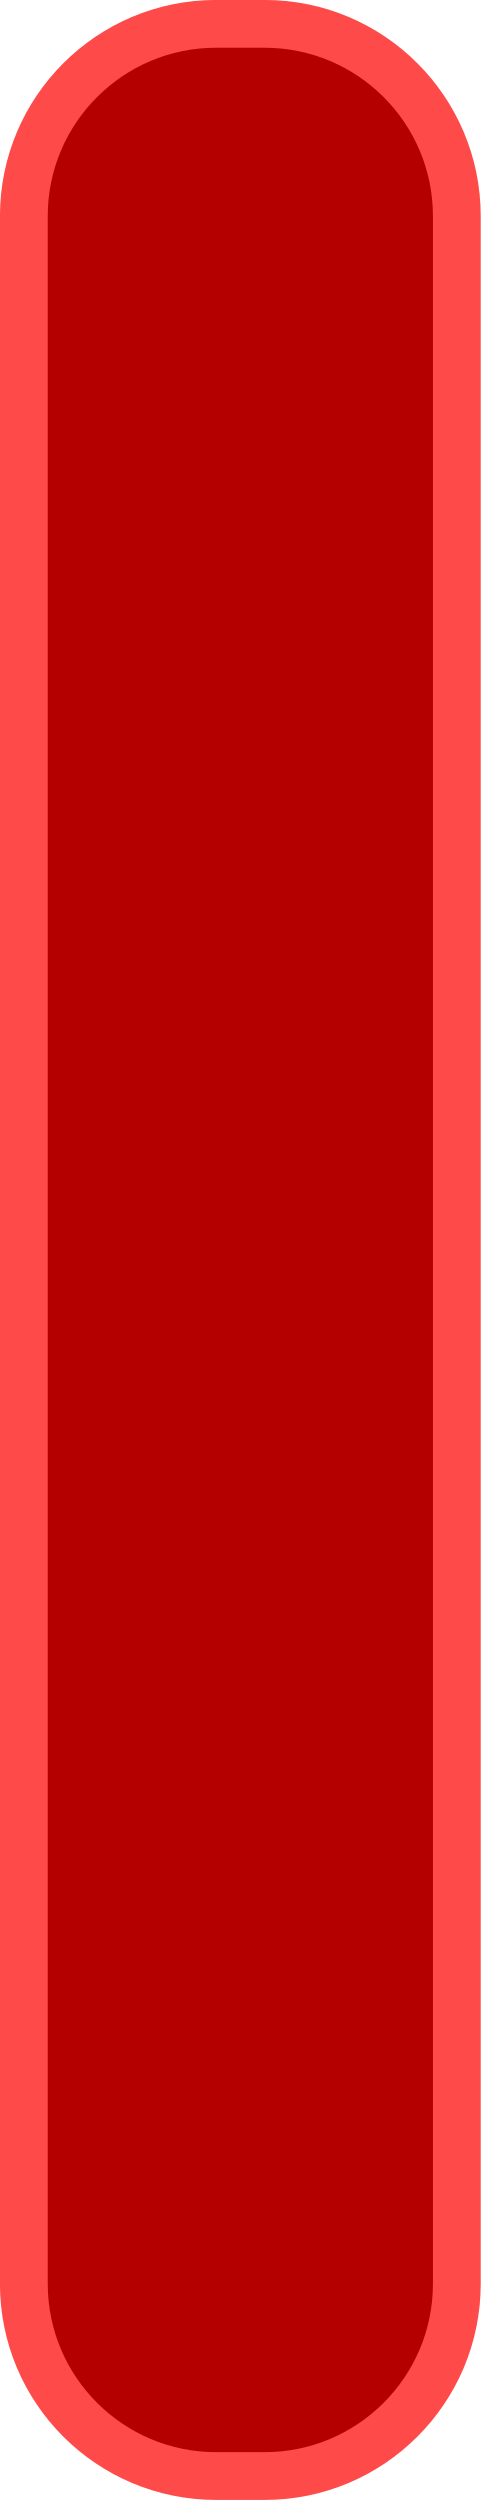
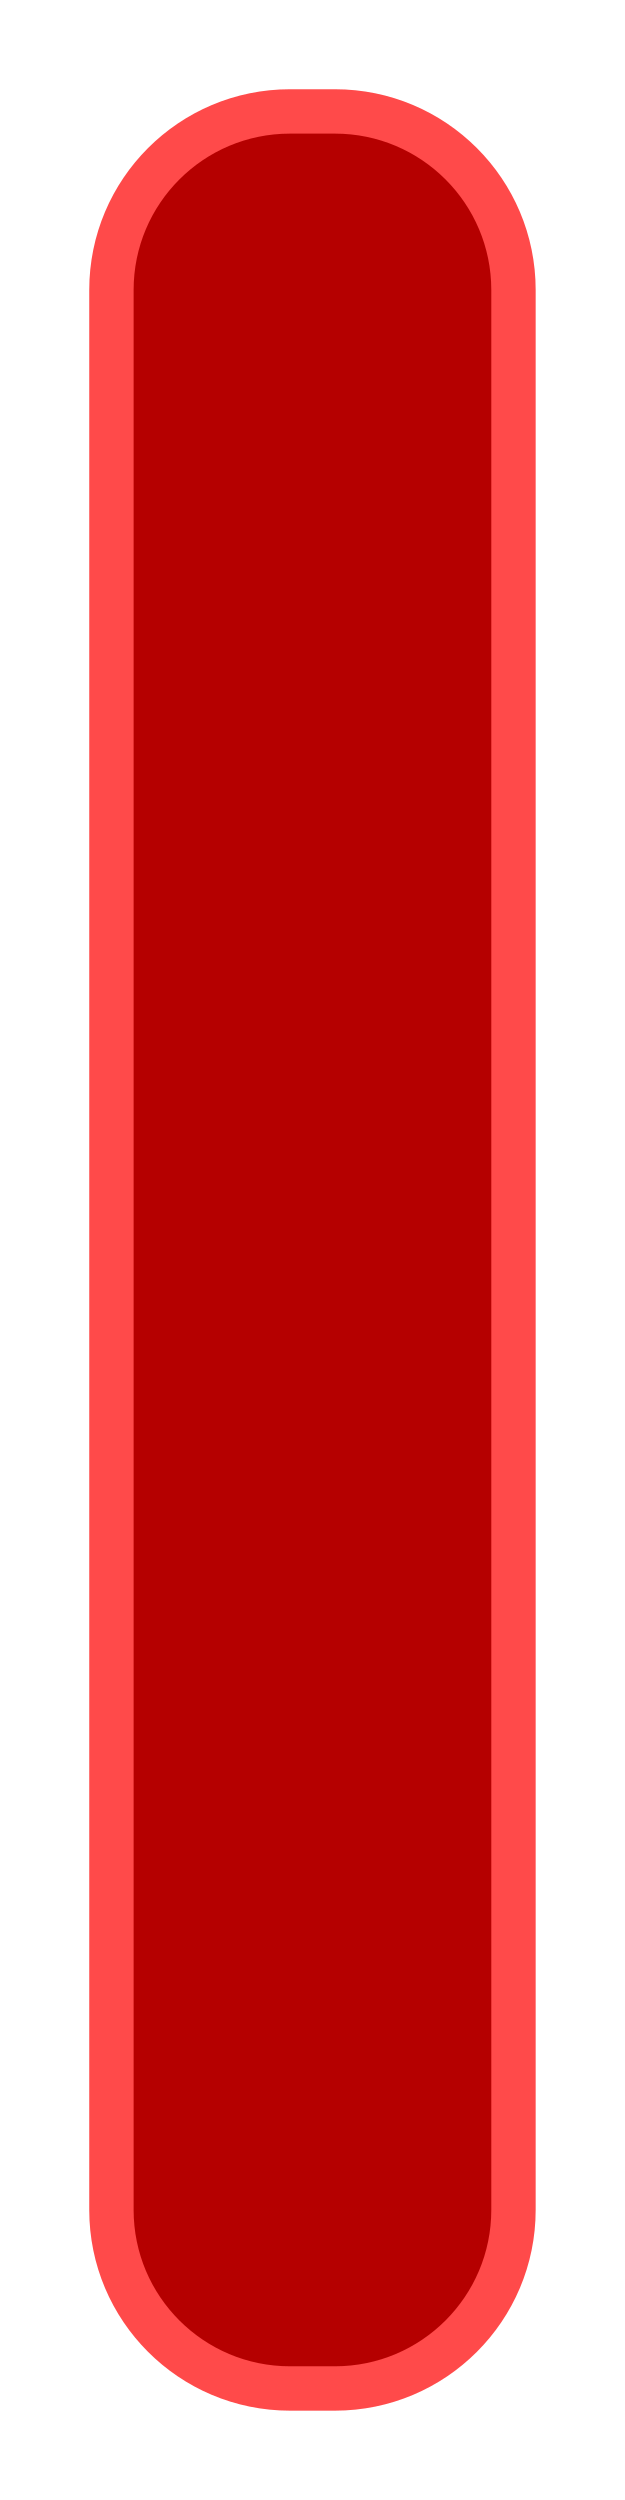
- <svg xmlns="http://www.w3.org/2000/svg" xmlns:ns1="http://www.openswatchbook.org/uri/2009/osb" xmlns:xlink="http://www.w3.org/1999/xlink" id="svg4451" version="1.1" width="5" height="26">
+ <svg xmlns="http://www.w3.org/2000/svg" xmlns:ns1="http://www.openswatchbook.org/uri/2009/osb" xmlns:xlink="http://www.w3.org/1999/xlink" id="svg4451" version="1.1" width="7" height="28">
  <defs id="defs4455">
    <linearGradient id="linearGradient5267" ns1:paint="solid">
      <stop style="stop-color:#000000;stop-opacity:1;" offset="0" id="stop5269" />
    </linearGradient>
    <linearGradient id="linearGradient3805">
      <stop id="stop3807" offset="0" style="stop-color:#640000;stop-opacity:1;" />
      <stop style="stop-color:#b50000;stop-opacity:1;" offset="0.18" id="stop3809" />
      <stop style="stop-color:#b50000;stop-opacity:1;" offset="0.818" id="stop3811" />
      <stop id="stop3813" offset="1" style="stop-color:#640000;stop-opacity:1;" />
    </linearGradient>
    <linearGradient id="linearGradient3861">
      <stop style="stop-color:#b4b4b4;stop-opacity:1;" offset="0" id="stop3863" />
      <stop style="stop-color:#6a6a6a;stop-opacity:1;" offset="1" id="stop3865" />
    </linearGradient>
    <linearGradient id="linearGradient3765">
      <stop style="stop-color:#dc0000;stop-opacity:1;" offset="0" id="stop3767" />
      <stop id="stop3803" offset="0.09" style="stop-color:#b50000;stop-opacity:1;" />
      <stop id="stop3801" offset="0.92" style="stop-color:#b50000;stop-opacity:1;" />
      <stop style="stop-color:#920000;stop-opacity:1;" offset="1" id="stop3769" />
    </linearGradient>
    <linearGradient id="linearGradient3756">
      <stop style="stop-color:#acacac;stop-opacity:1;" offset="0" id="stop3758" />
      <stop style="stop-color:#acacac;stop-opacity:0;" offset="1" id="stop3760" />
    </linearGradient>
    <linearGradient xlink:href="#linearGradient3765" id="linearGradient3791" x1="20.097" y1="1.963" x2="20.097" y2="100.811" gradientUnits="userSpaceOnUse" />
    <linearGradient xlink:href="#linearGradient3861" id="linearGradient3867" x1="26.282" y1="2.732" x2="26.282" y2="101.185" gradientUnits="userSpaceOnUse" />
    <linearGradient xlink:href="#linearGradient3861-9" id="linearGradient3867-7" x1="26.282" y1="2.732" x2="26.282" y2="101.185" gradientUnits="userSpaceOnUse" />
    <linearGradient id="linearGradient3861-9">
      <stop style="stop-color:#b4b4b4;stop-opacity:1;" offset="0" id="stop3863-4" />
      <stop style="stop-color:#7a7a7a;stop-opacity:1;" offset="1" id="stop3865-0" />
    </linearGradient>
    <linearGradient xlink:href="#linearGradient3861" id="linearGradient3940" gradientUnits="userSpaceOnUse" x1="26.282" y1="2.732" x2="26.282" y2="101.185" />
    <linearGradient xlink:href="#linearGradient3861" id="linearGradient3968" gradientUnits="userSpaceOnUse" x1="26.282" y1="2.732" x2="26.282" y2="101.185" />
    <linearGradient xlink:href="#linearGradient3861" id="linearGradient3971" gradientUnits="userSpaceOnUse" x1="26.282" y1="2.732" x2="26.282" y2="101.185" />
    <linearGradient xlink:href="#linearGradient3861" id="linearGradient3978" gradientUnits="userSpaceOnUse" x1="26.282" y1="2.732" x2="26.282" y2="101.185" gradientTransform="translate(-0.5,0)" />
    <linearGradient xlink:href="#linearGradient3861" id="linearGradient4002" gradientUnits="userSpaceOnUse" gradientTransform="translate(-0.5,0)" x1="26.282" y1="2.732" x2="26.282" y2="101.185" />
    <linearGradient xlink:href="#linearGradient3805" id="linearGradient5279" x1="98" y1="-18" x2="103" y2="-18" gradientUnits="userSpaceOnUse" gradientTransform="matrix(1,0,0,0.7222222,-116.2964,99.1993)" />
  </defs>
-   <g id="layer1" style="display:inline" transform="translate(0,-77)">
-     <rect style="fill:#b50000;fill-opacity:1;fill-rule:nonzero;stroke:#ff4a4a;stroke-width:0.497;stroke-miterlimit:4;stroke-opacity:1;stroke-dasharray:none;display:inline" id="rect3785-3" width="4.503" height="25.503" x="0.248" y="77.248" rx="2" ry="2" />
+   <g id="layer1" style="display:inline" transform="translate(0,-75)">
+     <rect style="fill:#b50000;fill-opacity:1;fill-rule:nonzero;stroke:#ff4a4a;stroke-width:0.497;stroke-miterlimit:4;stroke-opacity:1;stroke-dasharray:none;display:inline" id="rect3785-3" width="4.503" height="25.503" x="1.248" y="76.248" rx="2" ry="2" />
  </g>
</svg>
